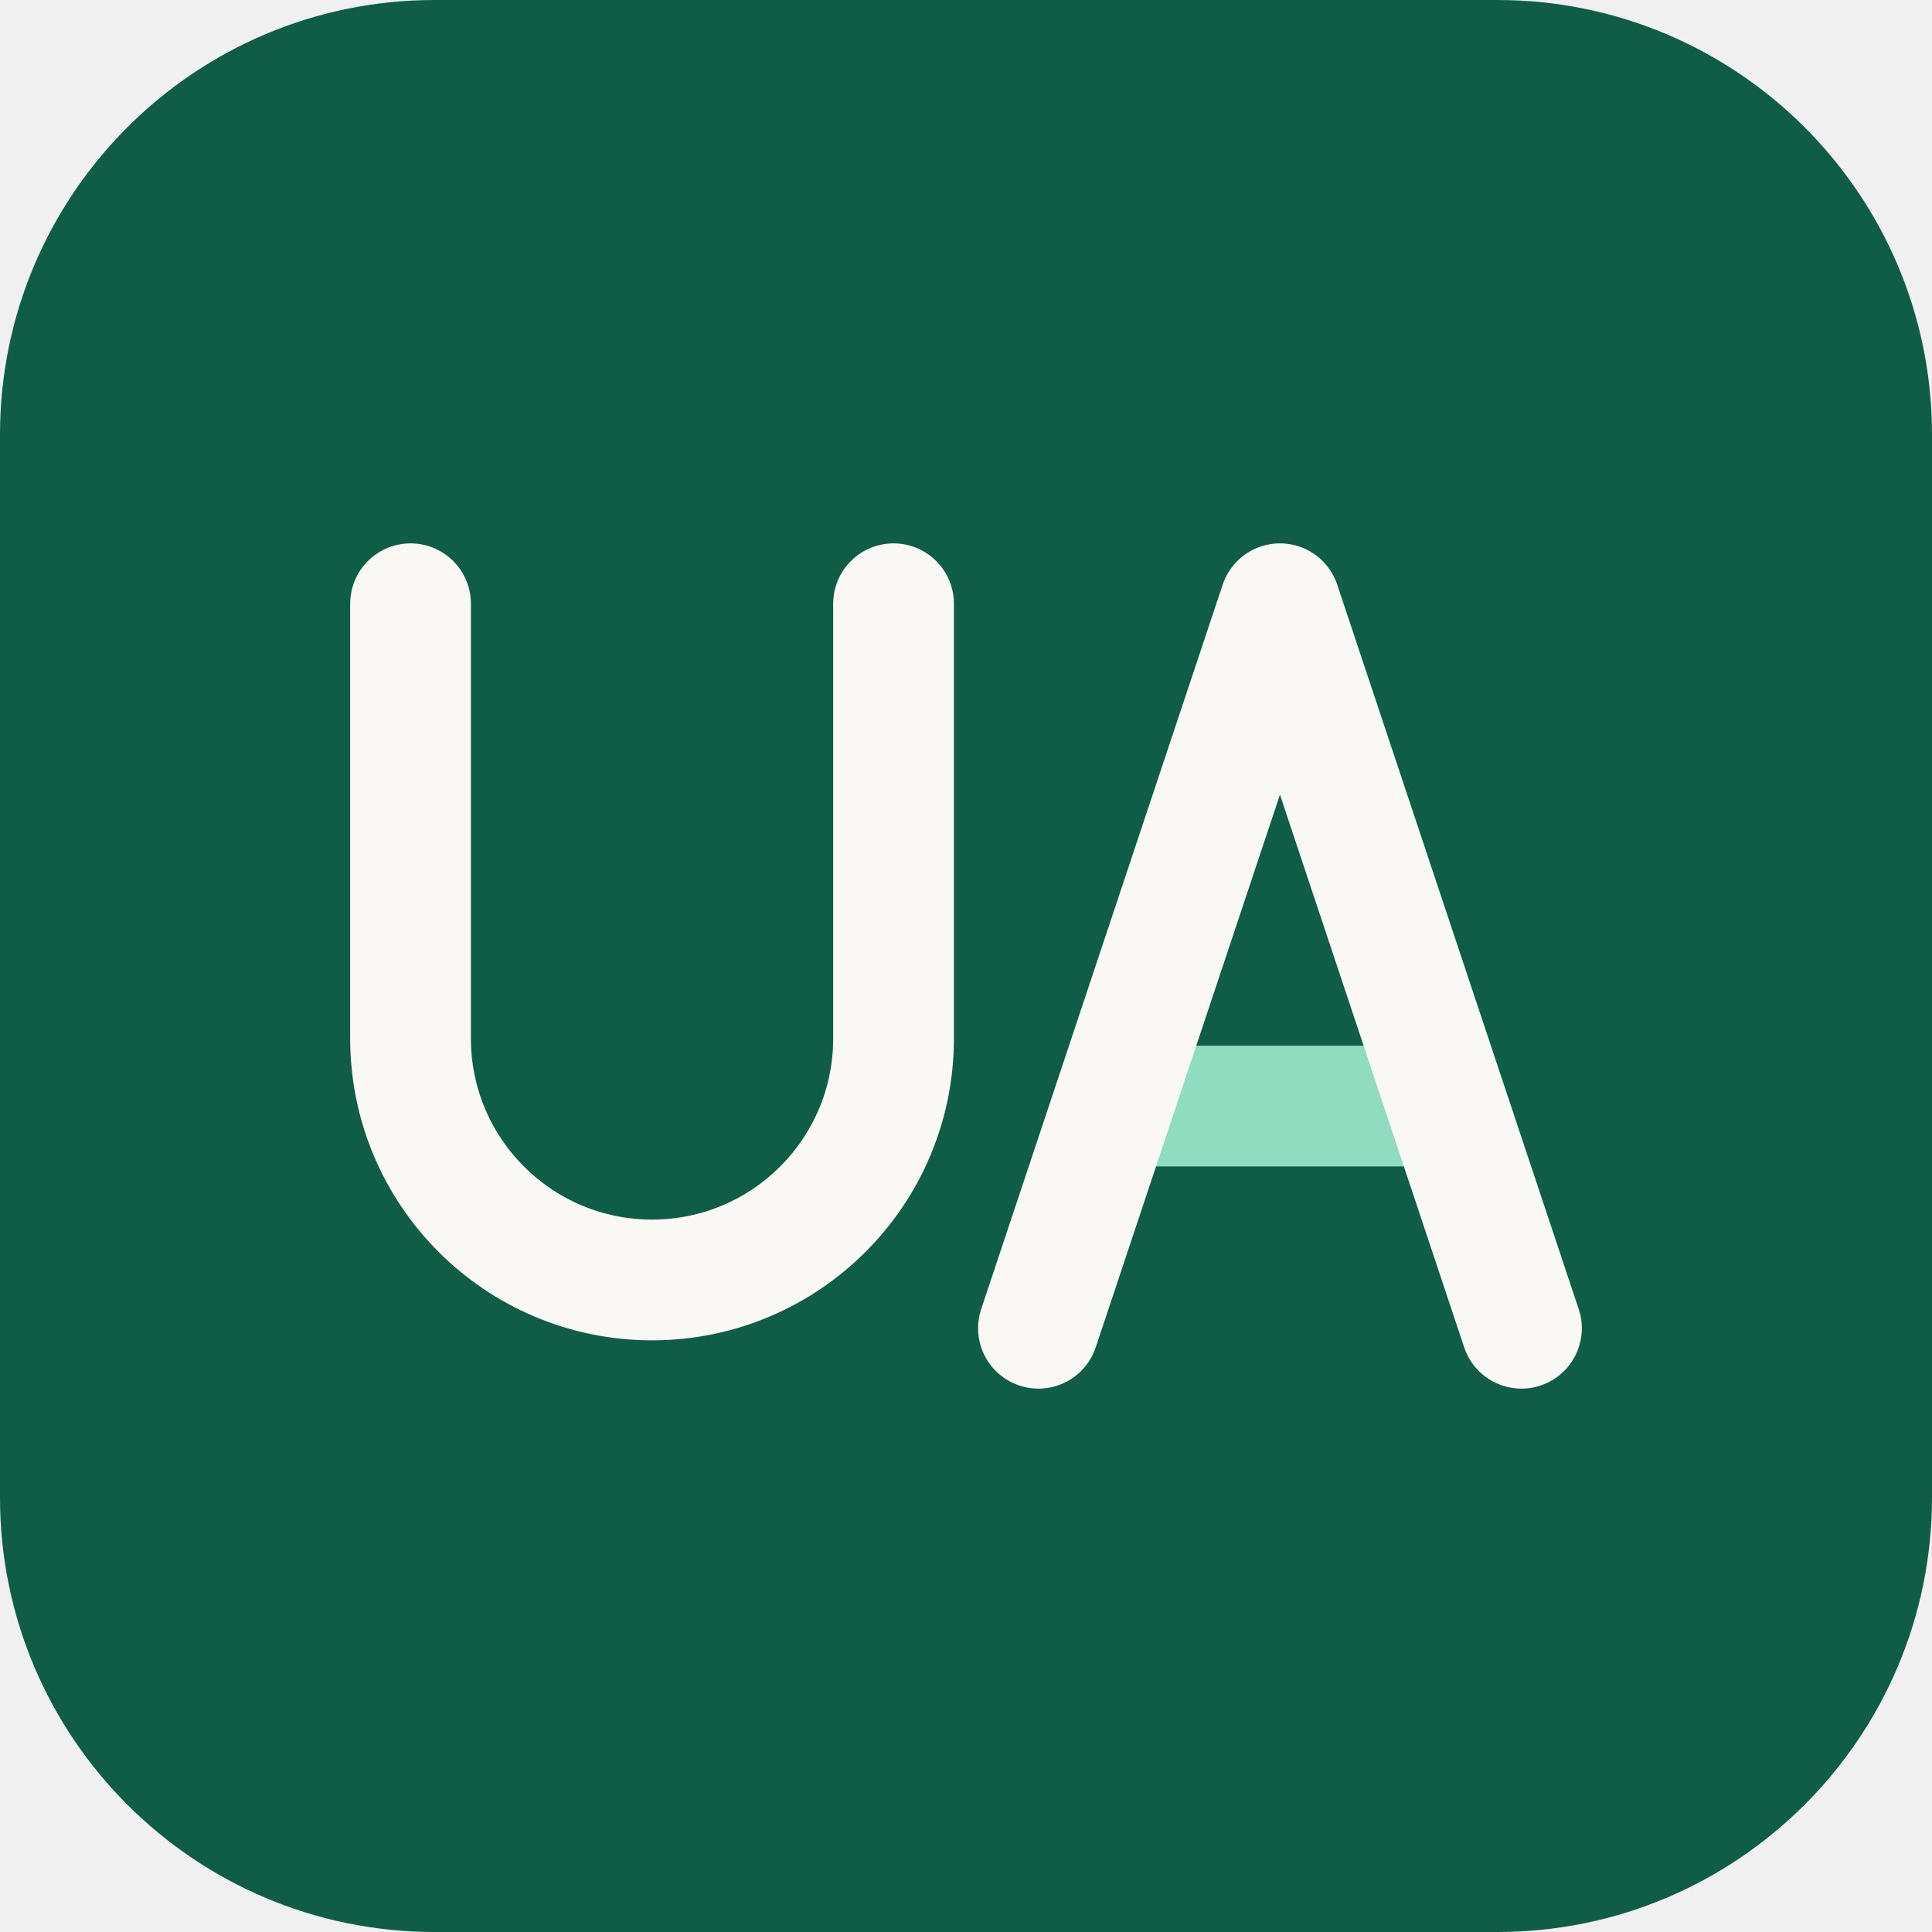
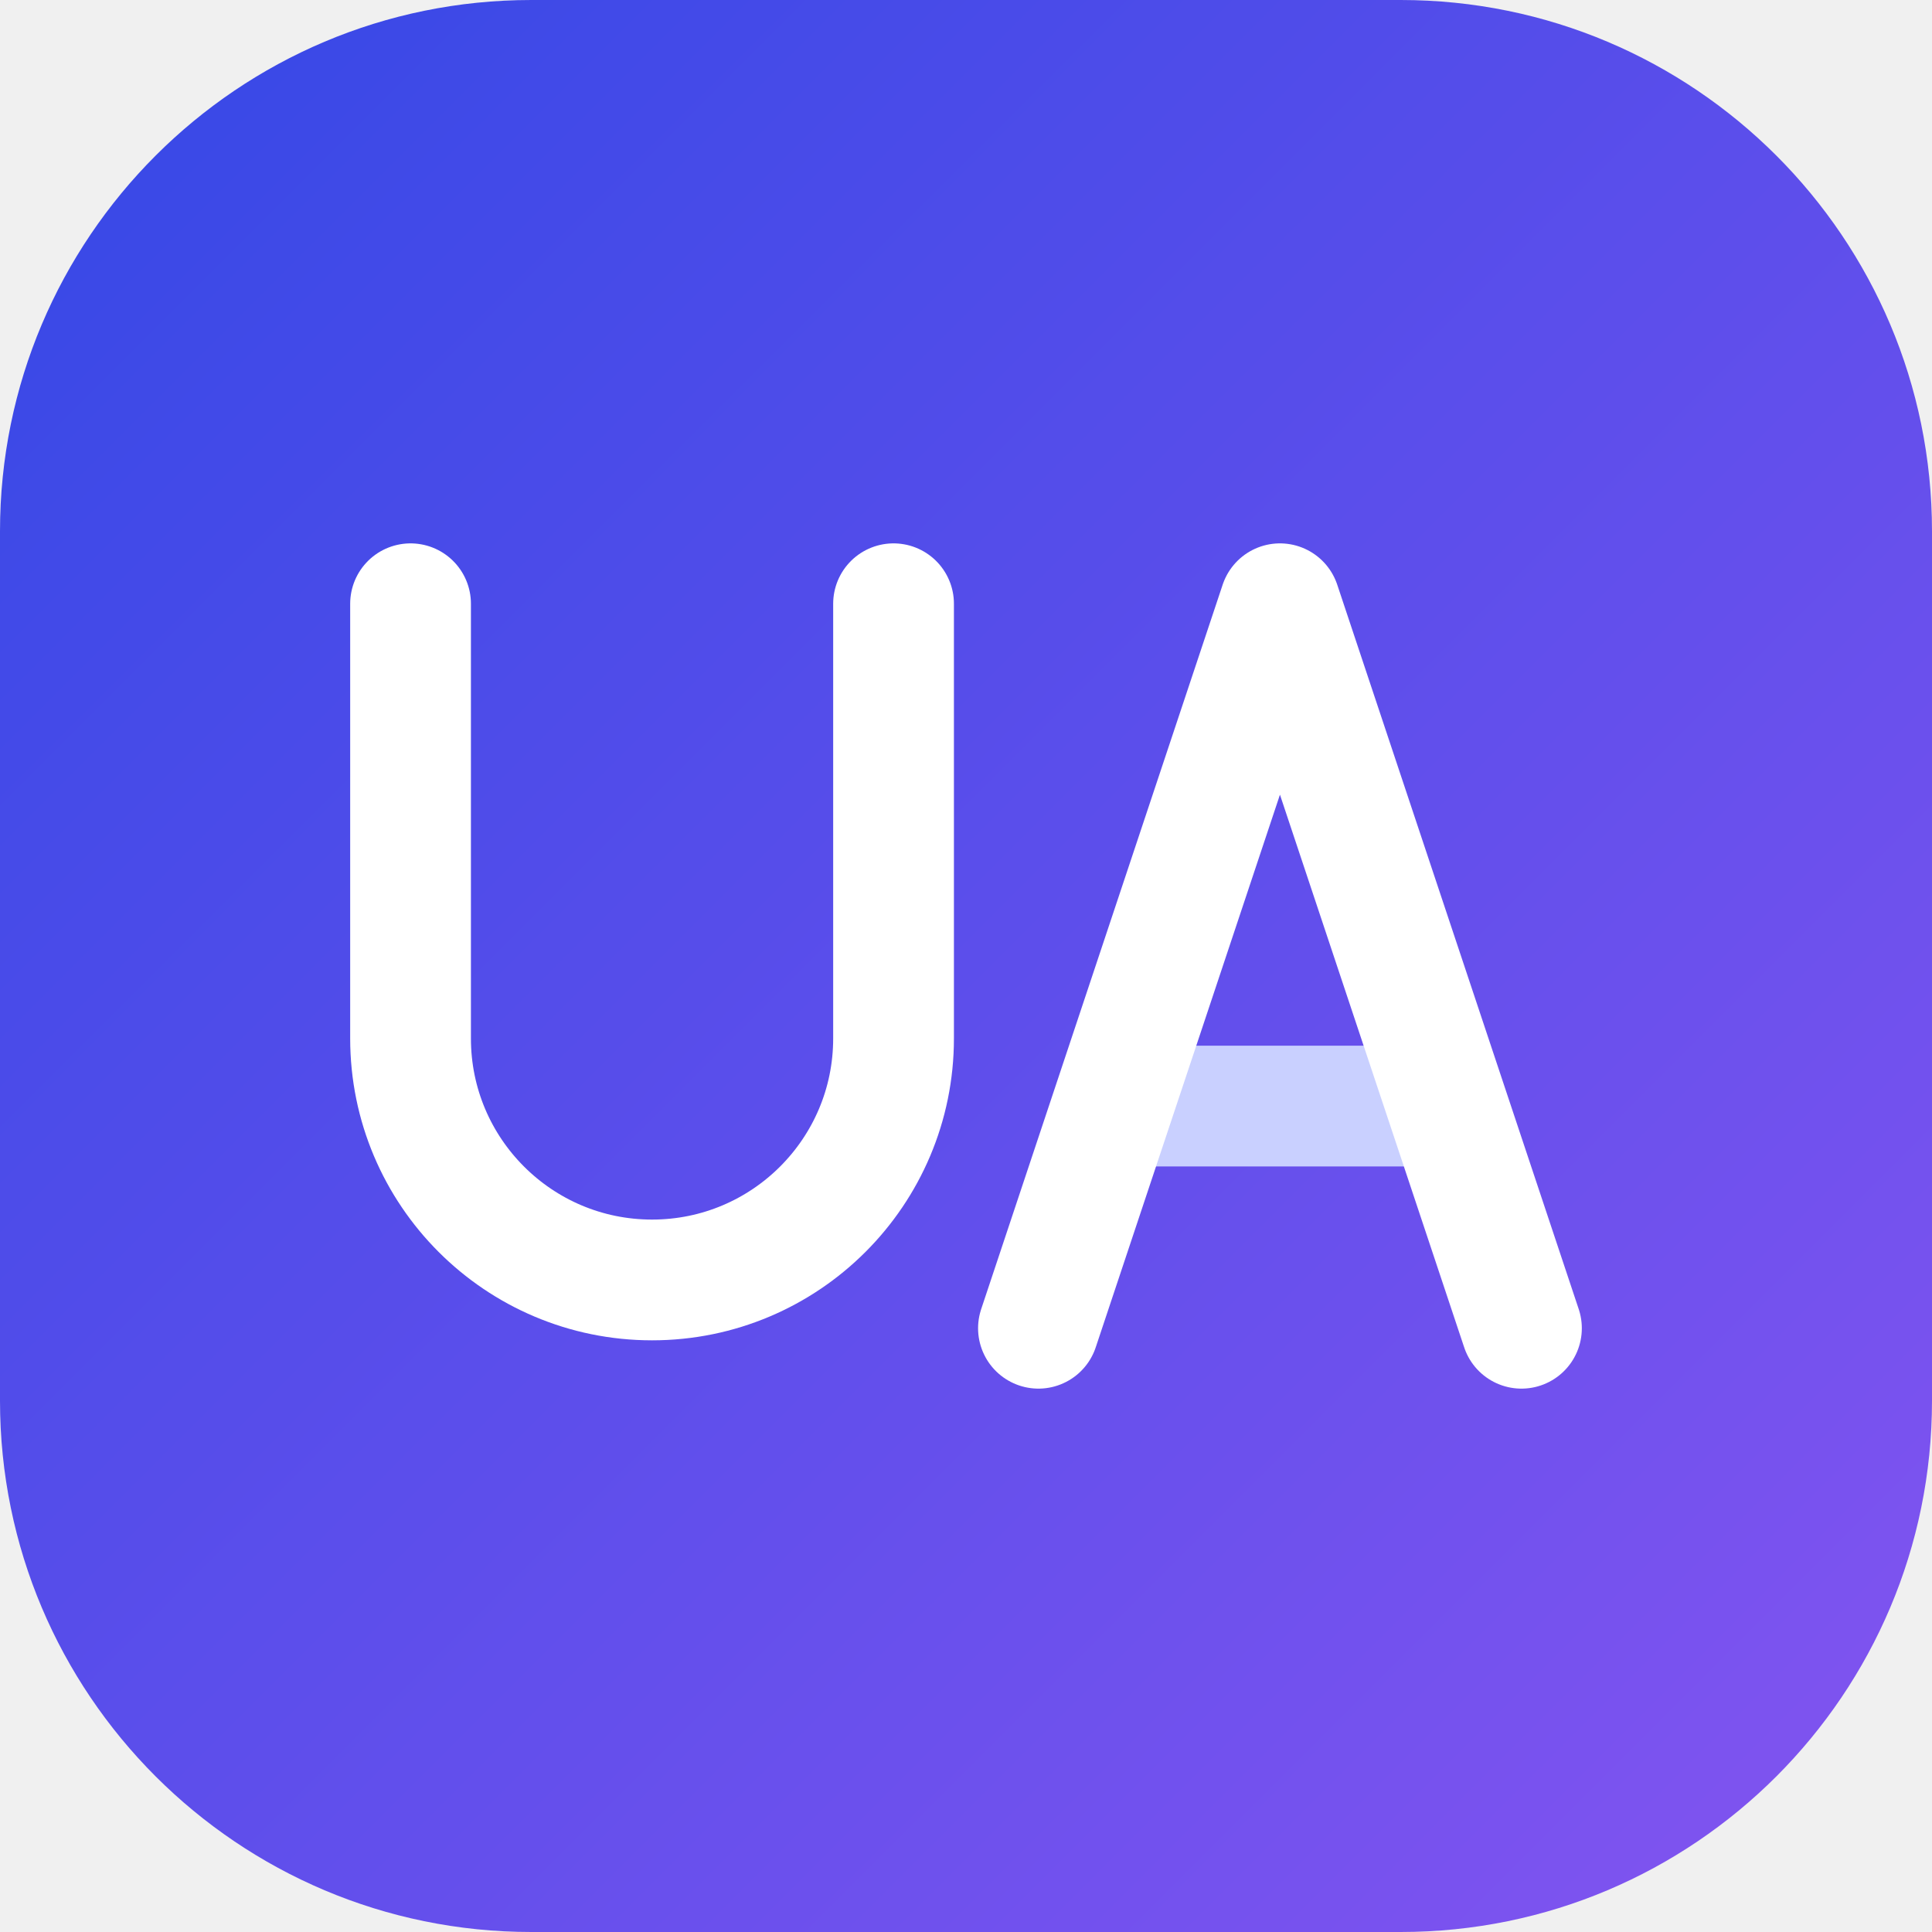
<svg xmlns="http://www.w3.org/2000/svg" width="512" height="512" viewBox="0 0 40 40" fill="none">
-   <rect width="40" height="40" rx="9" fill="#0F5C47" />
-   <path d="M23 22.9h7" stroke="#8FDCC0" stroke-width="2.5" />
-   <g stroke="#FAF8F4" stroke-width="2.5" stroke-linecap="round" stroke-linejoin="round">
+   <defs>
+     <linearGradient id="g" x1="0" y1="0" x2="40" y2="40" gradientUnits="userSpaceOnUse">
+       <stop stop-color="#3448E6" />
+       <stop offset="1" stop-color="#8454F0" />
+     </linearGradient>
+   </defs>
+   <rect width="40" height="40" rx="11" fill="url(#g)" />
+   <path d="M23 22.9h7" stroke="#C9D0FF" stroke-width="2.5" />
+   <g stroke="#FFFFFF" stroke-width="2.5" stroke-linecap="round" stroke-linejoin="round">
    <path d="M8.5 12.5v9a5 5 0 0 0 10 0v-9" />
    <path d="M21.5 27.5l5-15 5 15" />
  </g>
</svg>
